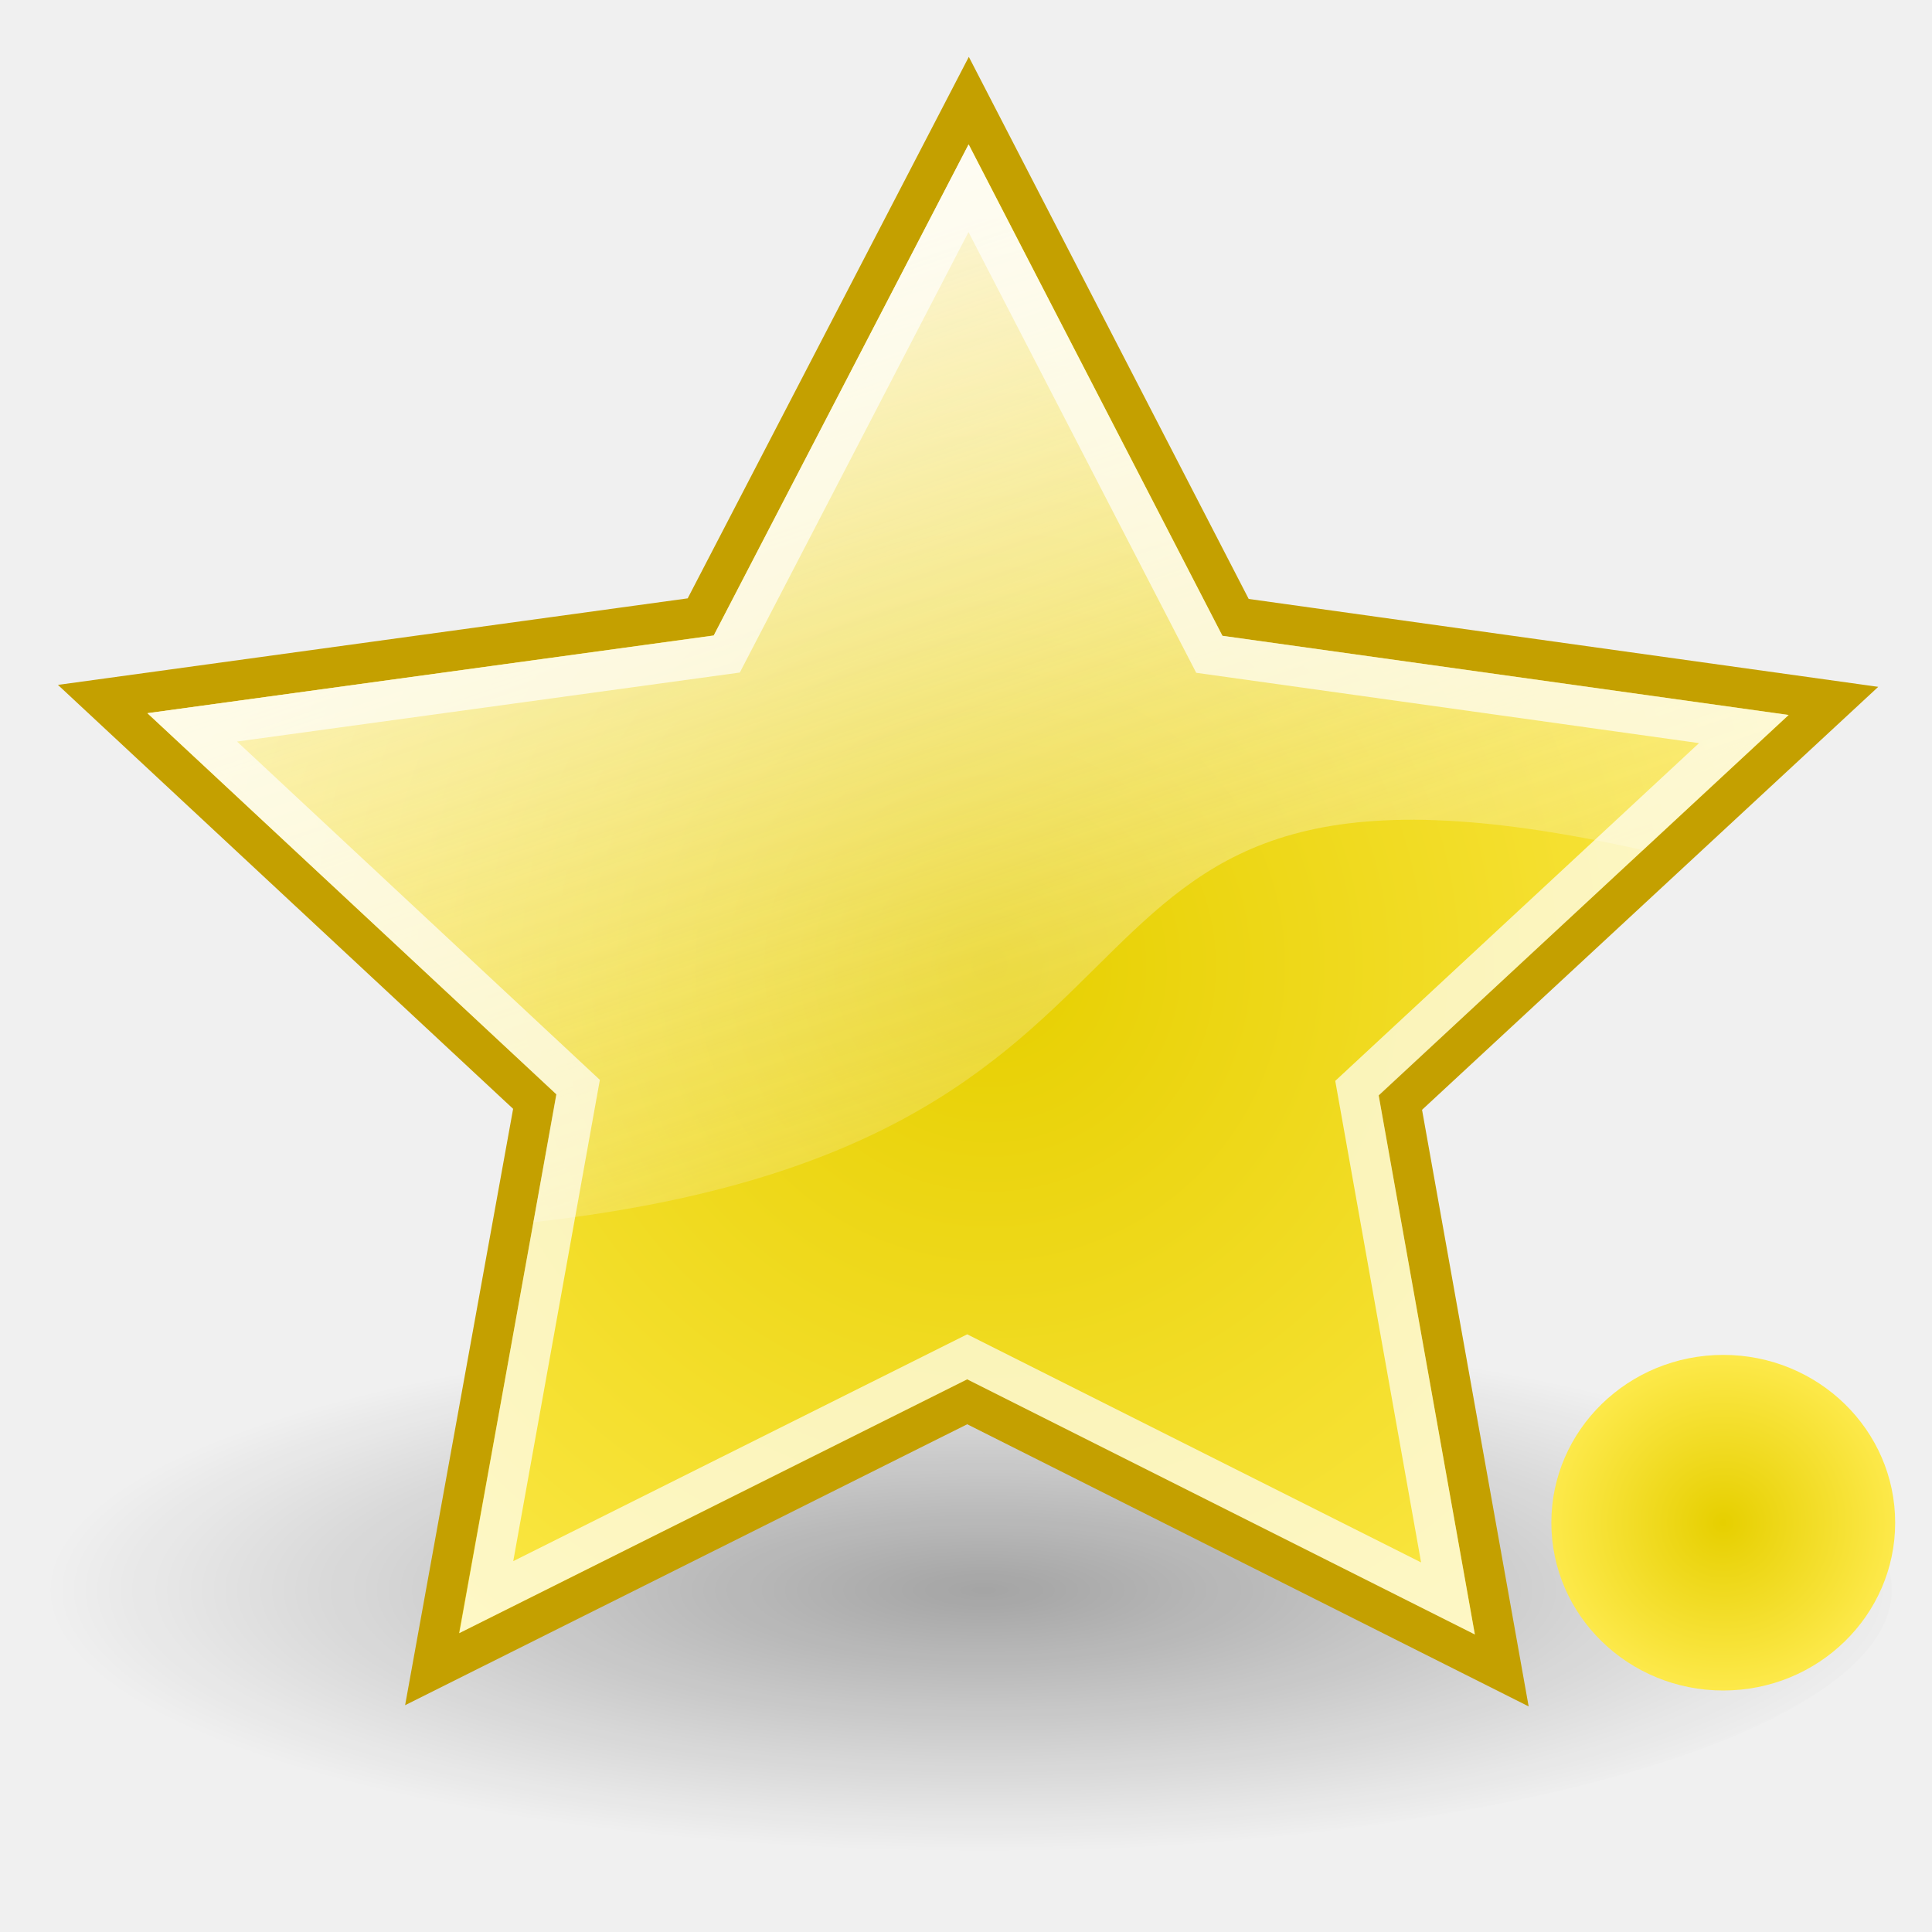
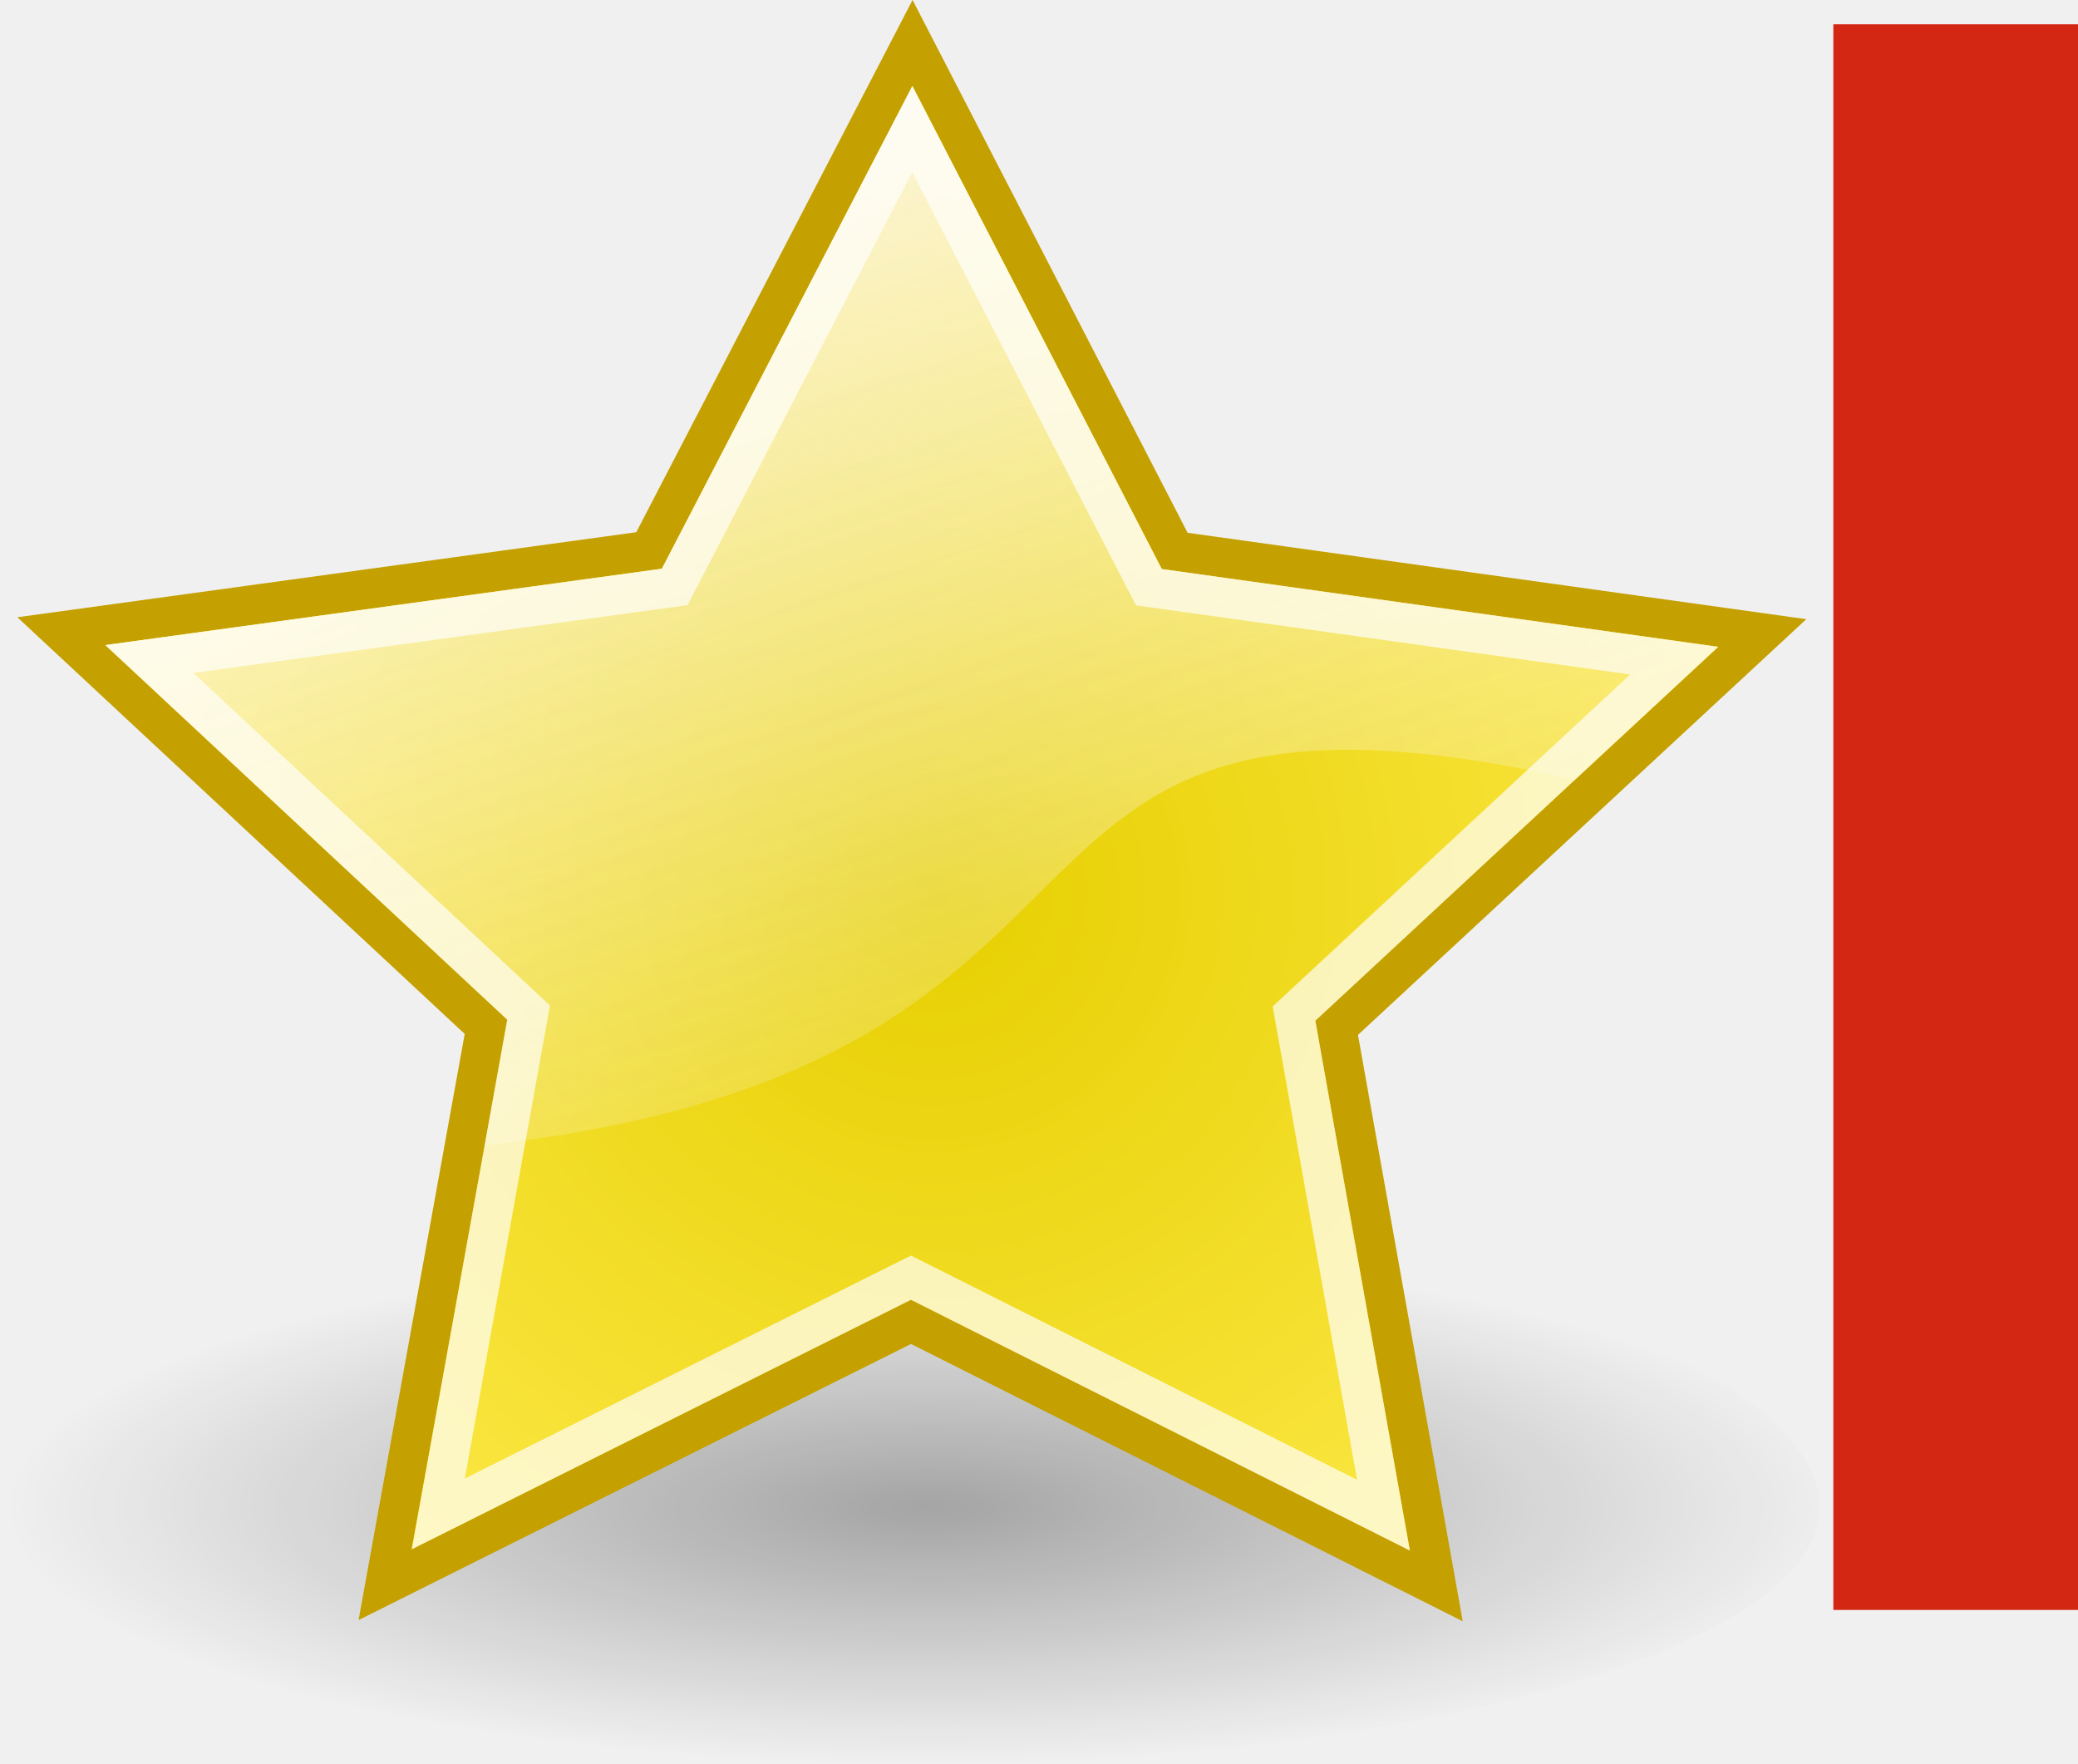
- <svg xmlns="http://www.w3.org/2000/svg" xmlns:xlink="http://www.w3.org/1999/xlink" width="48" height="48" version="1.0" id="svg6195">
+ <svg xmlns="http://www.w3.org/2000/svg" width="52.533" height="44.587" version="1.0" id="svg6195">
  <defs id="defs6185">
-     <linearGradient id="c" x1="14.66" x2="24.031" y1="7.024" y2="34.826" gradientUnits="userSpaceOnUse">
+     <linearGradient id="c" x1="14.66" x2="24.031" y1="7.024" y2="34.826" gradientUnits="userSpaceOnUse" gradientTransform="translate(-1,-1.412866)">
      <stop stop-color="#fcf9fb" offset="0" id="stop6170" />
      <stop stop-color="#fcf9fb" stop-opacity="0" offset="1" id="stop6172" />
    </linearGradient>
-     <radialGradient id="b" cx="24" cy="22" r="22" gradientTransform="matrix(1 -.2 .2 1 -3.8 6.8)" gradientUnits="userSpaceOnUse">
+     <radialGradient id="b" cx="24" cy="22" r="22" gradientTransform="matrix(1,-0.2,0.2,1,-4.8,5.387134)" gradientUnits="userSpaceOnUse">
      <stop stop-color="#e6cf00" offset="0" id="stop6175" />
      <stop stop-color="#fde94a" offset="1" id="stop6177" />
    </radialGradient>
-     <radialGradient id="a" cx="17.312" cy="25.531" r="9.688" gradientTransform="matrix(2.4 0 0 .67 -17.1 22.4)" gradientUnits="userSpaceOnUse">
+     <radialGradient id="a" cx="17.312" cy="25.531" r="9.688" gradientTransform="matrix(2.4,0,0,0.67,-18.1,20.98713)" gradientUnits="userSpaceOnUse">
      <stop stop-opacity=".63" offset="0" id="stop6180" />
      <stop stop-opacity="0" offset="1" id="stop6182" />
    </radialGradient>
-     <radialGradient xlink:href="#b" id="radialGradient6752" cx="42.814" cy="37.831" fx="42.814" fy="37.831" r="4.271" gradientTransform="matrix(1,0,0,0.9761904,0,0.9007277)" gradientUnits="userSpaceOnUse" />
  </defs>
-   <path d="m47 39.5c0 3.59-10.297 6.5-23 6.5-12.703 0-23-2.91-23-6.5 0-3.59 10.297-7.5 23-7.5 12.703 0 23 3.91 23 7.5z" fill="url(#a)" opacity=".5" id="path6187" />
-   <path d="m37.311 41.5-13.28-6.674-13.296 6.645 2.554-14.102-10.738-10.001 14.859-2.042 6.659-12.826 6.629 12.84 14.854 2.074-10.762 9.978 2.521 14.108z" fill="url(#b)" stroke="#c4a000" id="path6189" />
-   <path d="m17.732 15.791 6.332-12.204 6.306 12.208 14.071 1.967-3.62 3.36c-16.438-3.688-9.455 7.221-27.569 9.243l0.568-3.18-10.159-9.466 14.071-1.928z" fill="url(#c)" opacity=".8" id="path6191" />
-   <path d="m35.974 39.713-11.945-6.003-11.946 5.969 2.28-12.67-9.585-8.938 13.278-1.822 6.007-11.57 5.982 11.577 13.278 1.857-9.609 8.922 2.26 12.678z" fill="none" opacity=".69" stroke="#fff" id="path6193" />
-   <ellipse style="fill:url(#radialGradient6752);fill-rule:evenodd;fill-opacity:1.0;opacity:1" id="path6744" cx="42.814" cy="37.831" rx="4.271" ry="4.169" />
+   <path d="m 46,38.087 c 0,3.59 -10.297,6.5 -23,6.5 -12.703,0 -23,-2.91 -23,-6.5 0,-3.59 10.297,-7.5 23,-7.5 12.703,0 23,3.91 23,7.5 z" id="path6187" style="opacity:0.5;fill:url(#a)" />
+   <path d="m 36.311,40.087 -13.28,-6.674 -13.296,6.645 2.554,-14.102 -10.738,-10.001 14.859,-2.042 6.659,-12.826 6.629,12.84 14.854,2.074 -10.762,9.978 2.521,14.108 z" id="path6189" style="fill:url(#b);stroke:#c4a000" />
+   <path d="m 16.732,14.378 6.332,-12.204 6.306,12.208 14.071,1.967 -3.62,3.36 c -16.438,-3.688 -9.455,7.221 -27.569,9.243 l 0.568,-3.18 -10.159,-9.466 14.071,-1.928 z" id="path6191" style="opacity:0.8;fill:url(#c)" />
+   <path d="m 34.974,38.3 -11.945,-6.003 -11.946,5.969 2.28,-12.67 -9.585,-8.938 13.278,-1.822 6.007,-11.57 5.982,11.577 13.278,1.857 -9.609,8.922 2.26,12.678 z" id="path6193" style="opacity:0.69;fill:none;stroke:#ffffff" />
+   <rect style="opacity:1;fill:#d32713;fill-opacity:1;stroke-width:0.32" id="rect4545" width="6.186" height="40.082" x="46.348" y="0.614" />
</svg>
